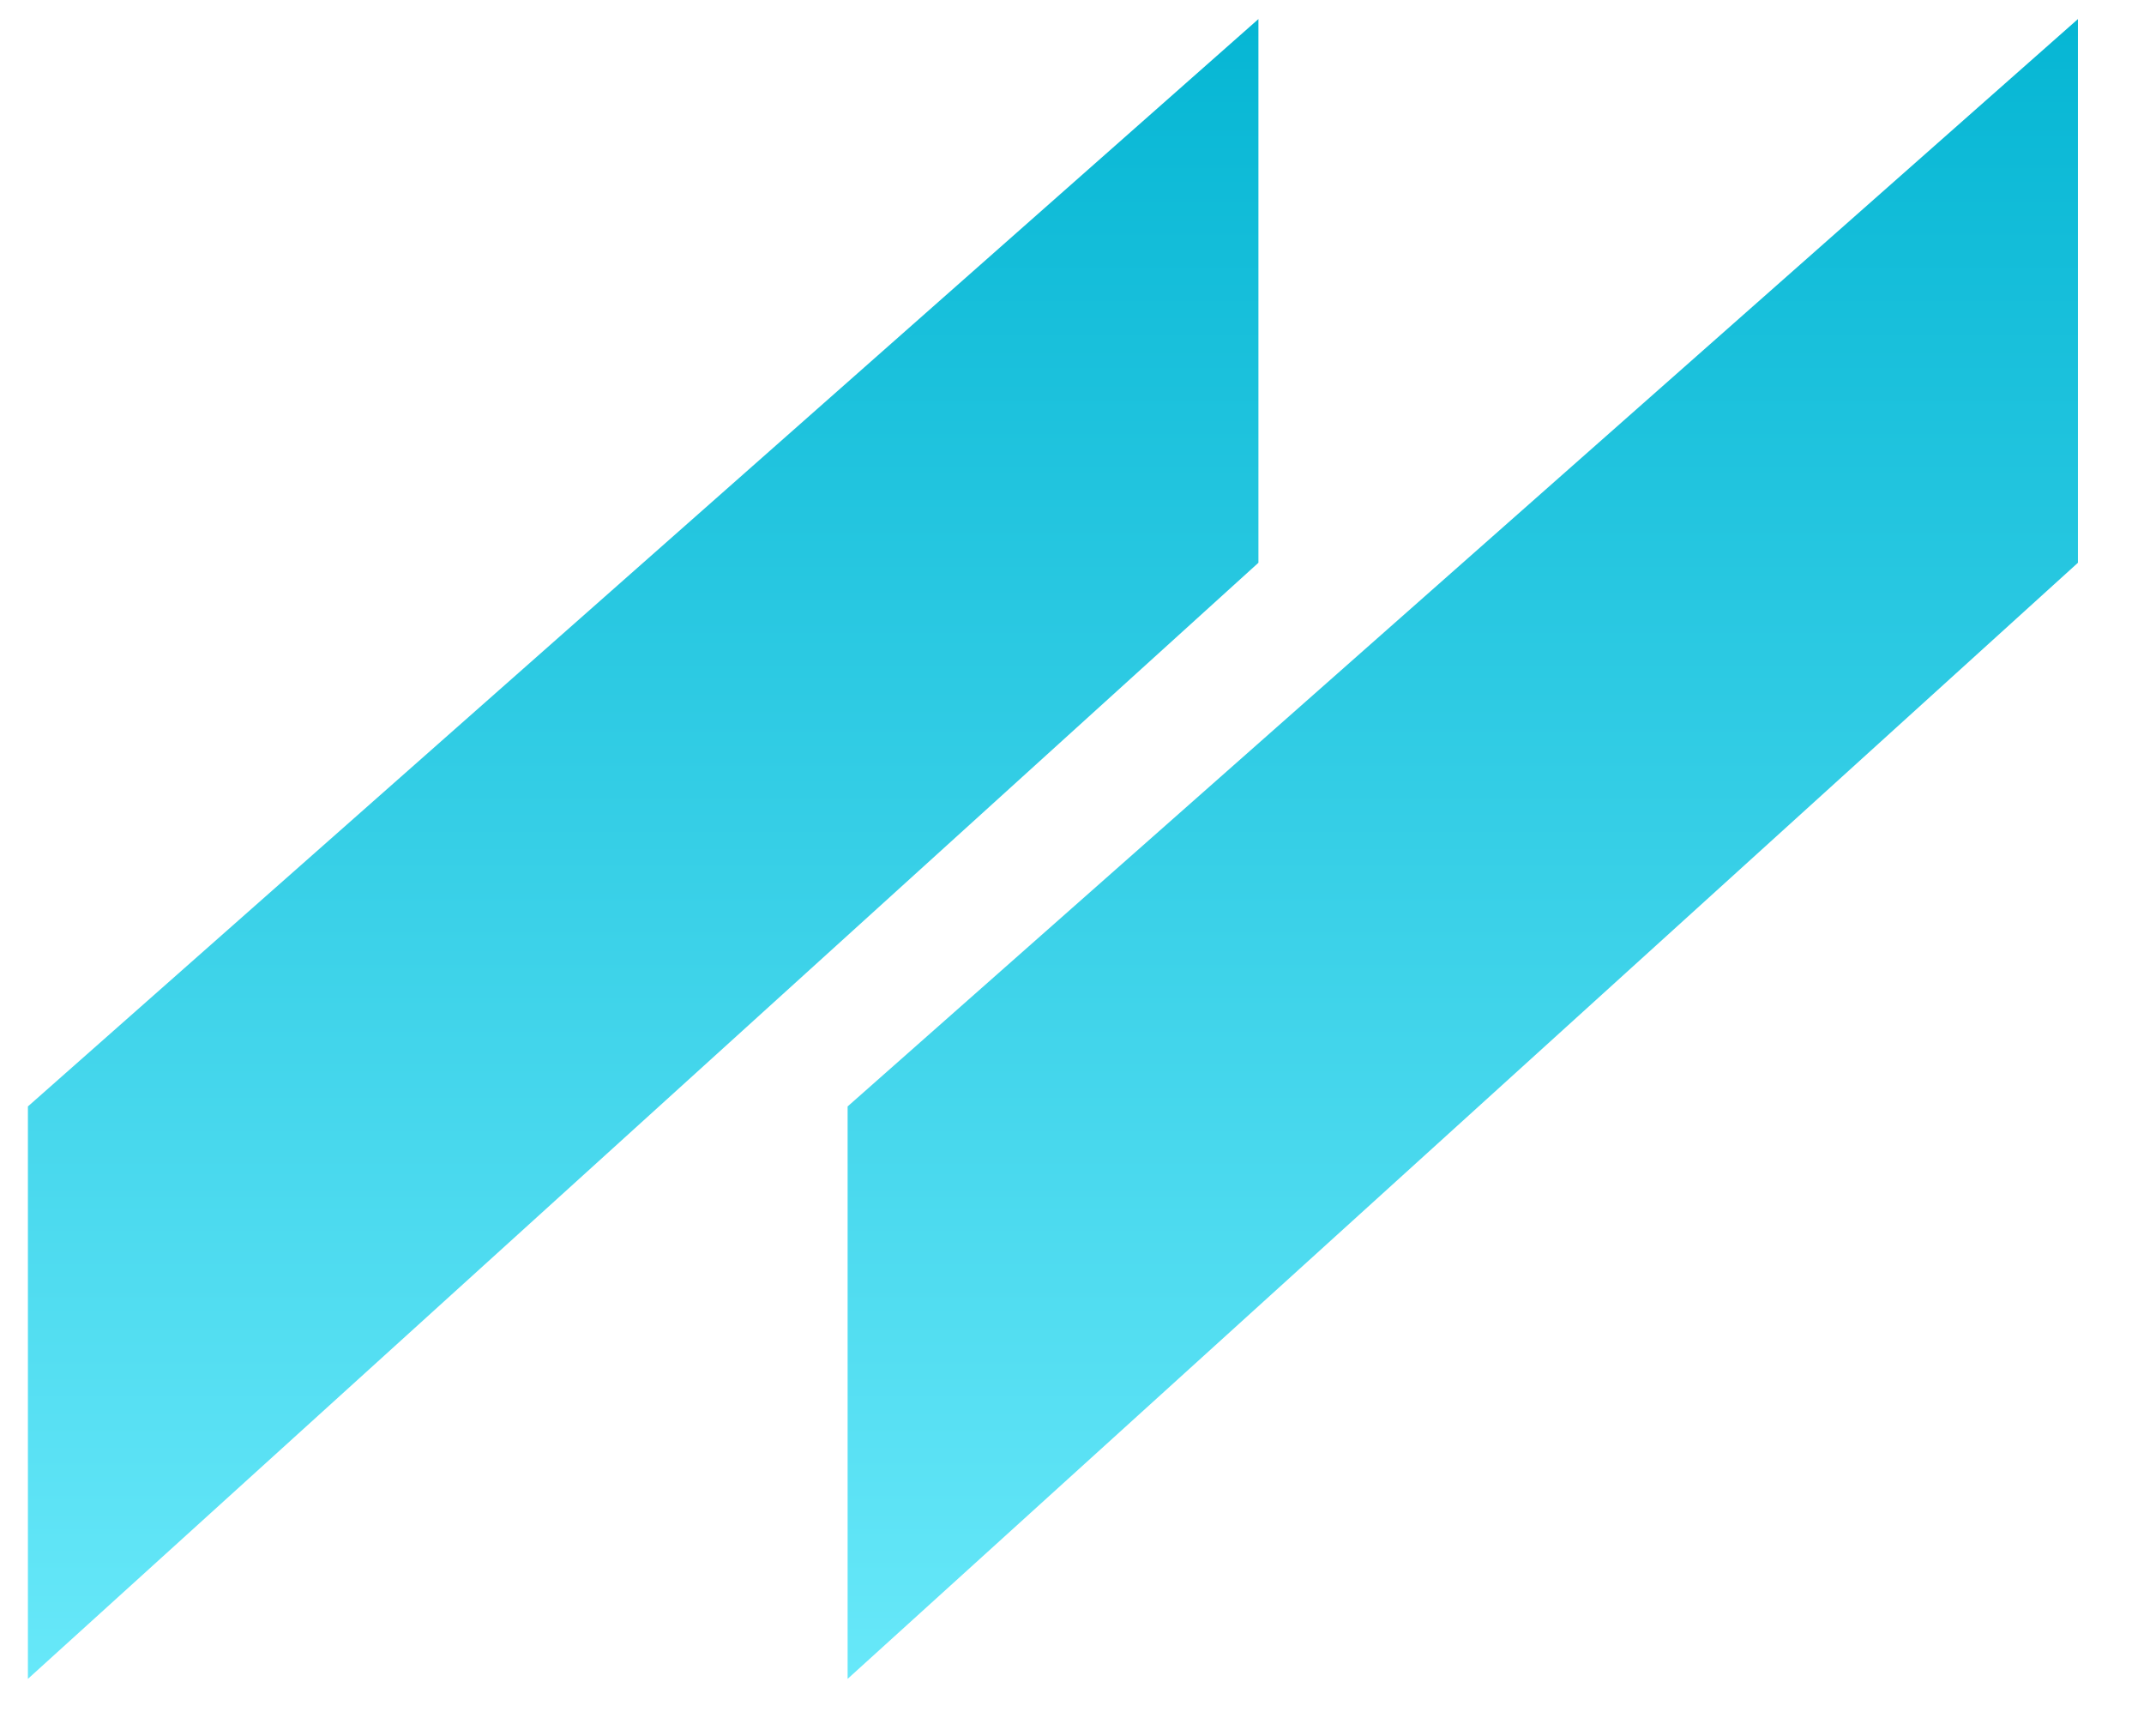
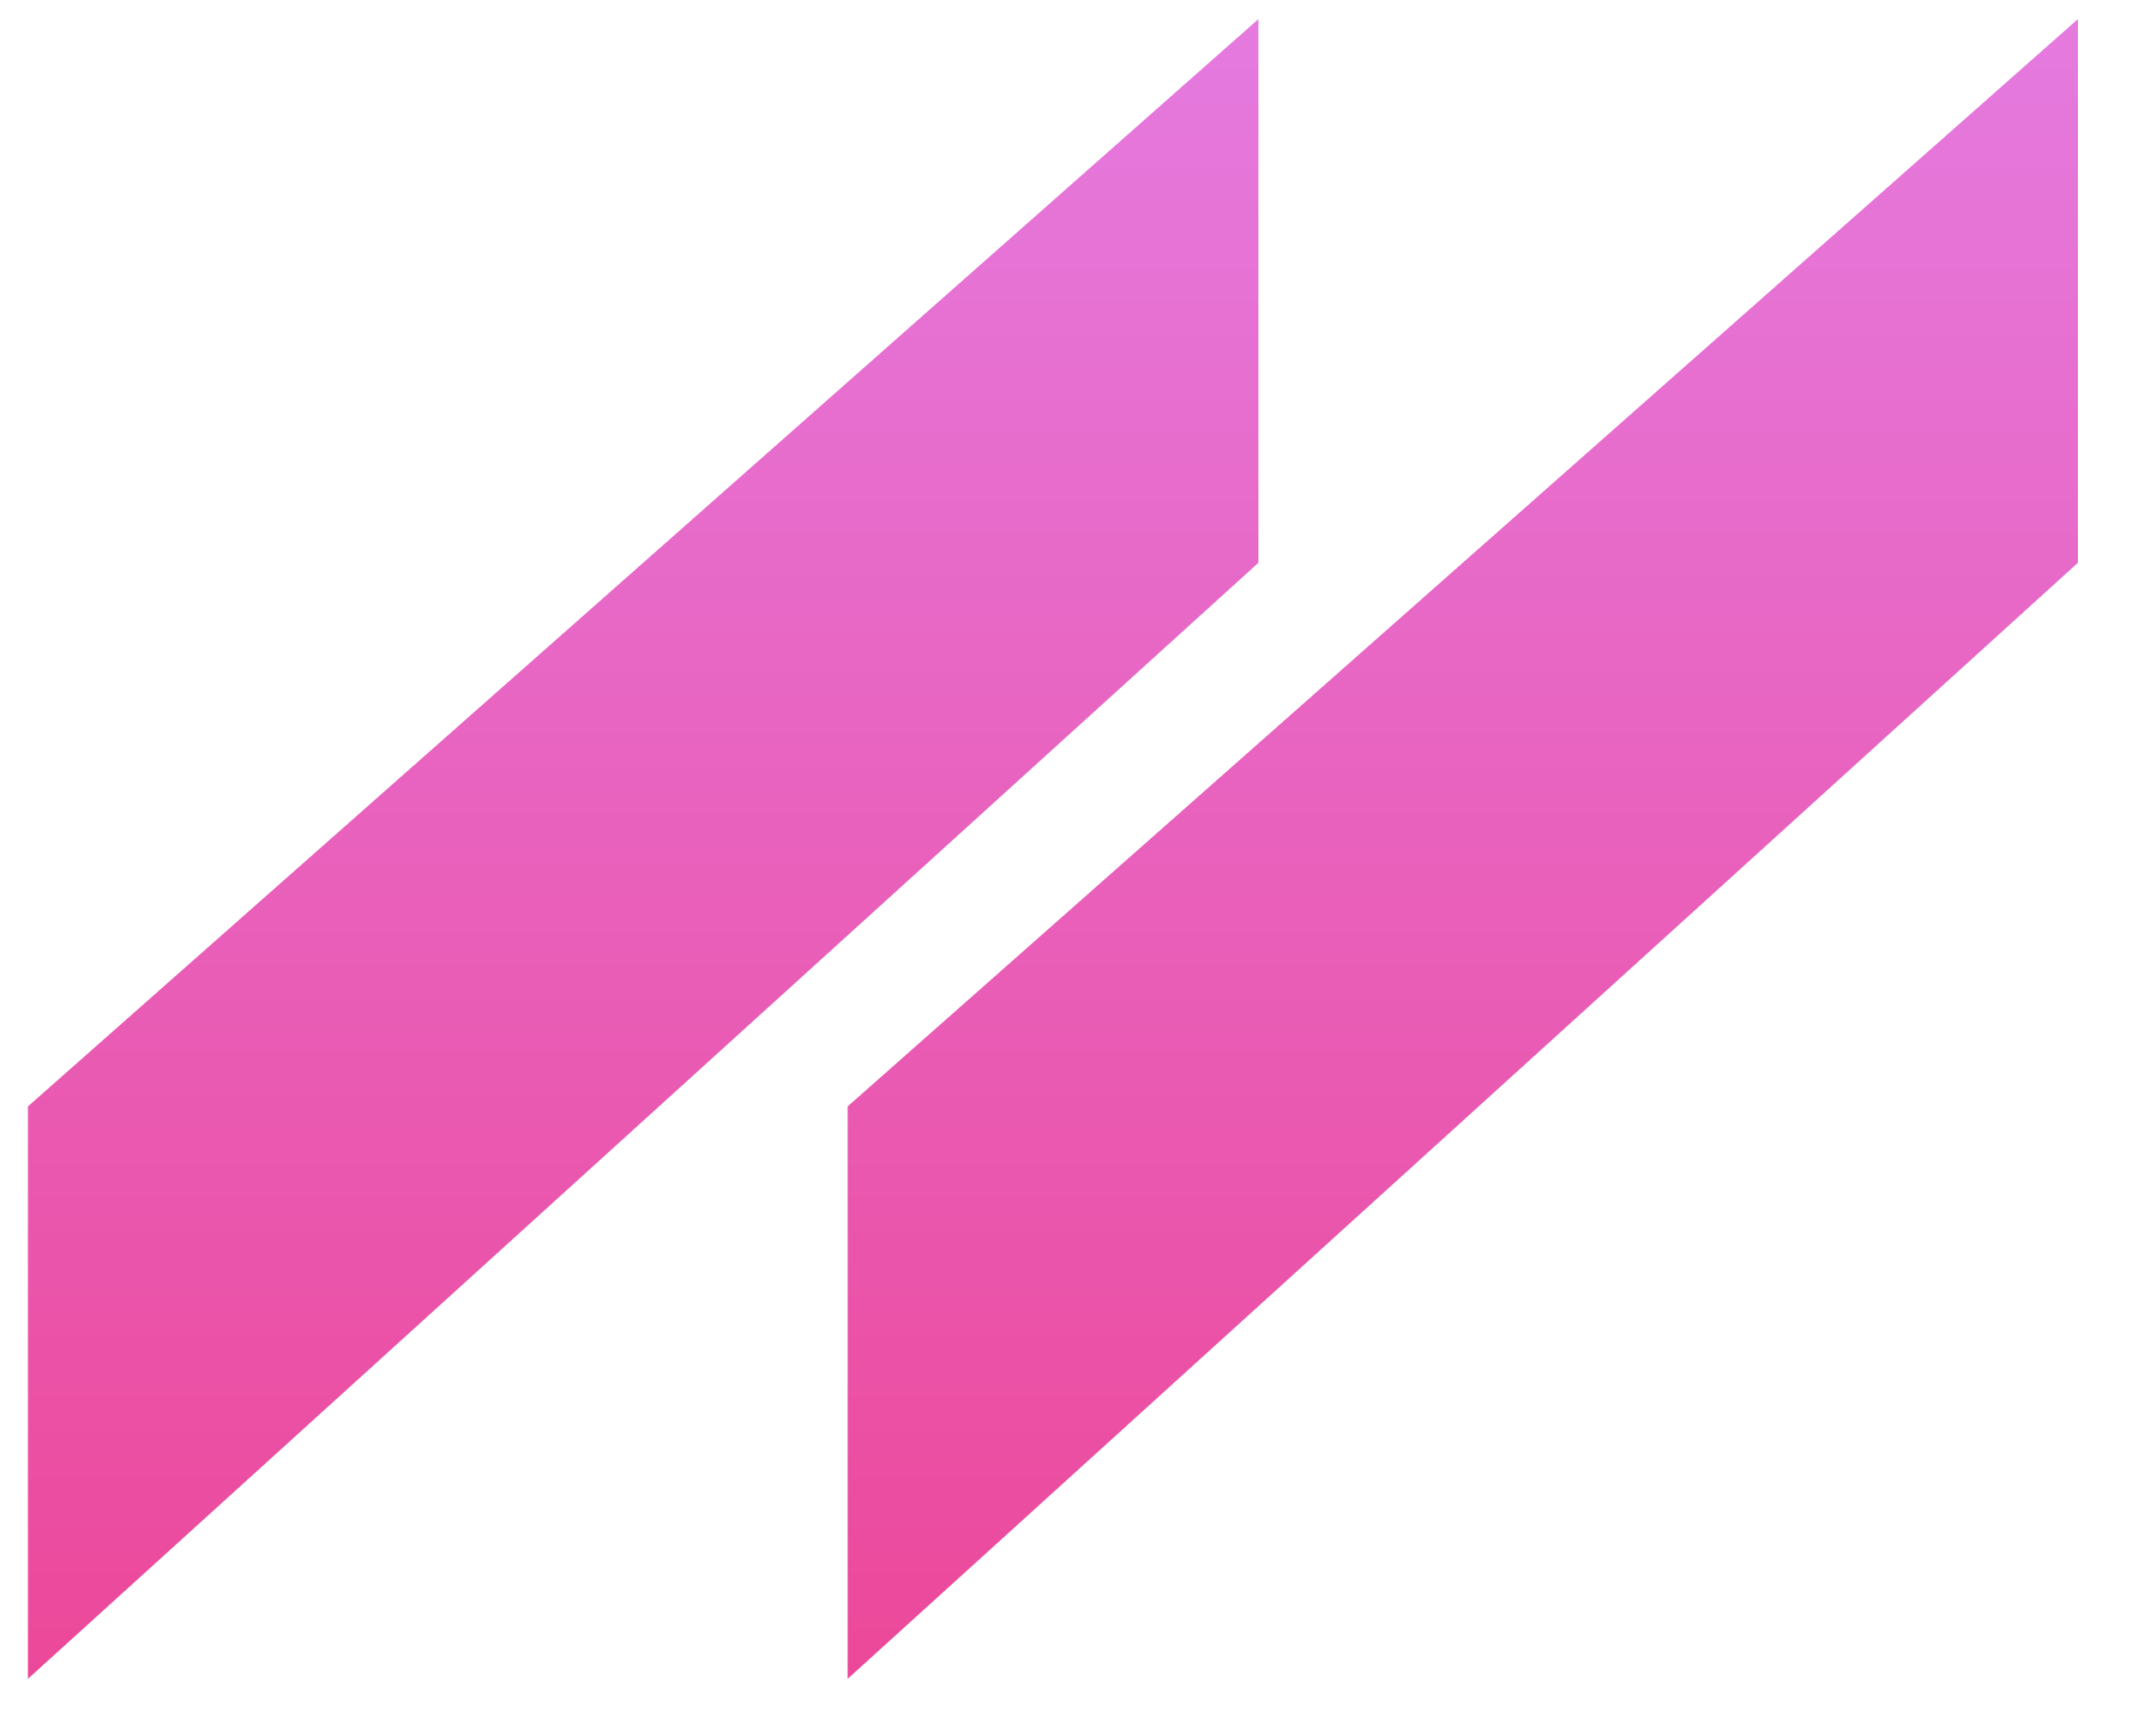
<svg xmlns="http://www.w3.org/2000/svg" xmlns:xlink="http://www.w3.org/1999/xlink" version="1.1" preserveAspectRatio="xMidYMid meet" viewBox="344.564 330.278 111.737 91.218" width="53.87" height="43.61">
  <defs>
    <path d="M453.3 331.28L453.3 359.85L388.64 418.5L388.64 388.42L453.3 331.28Z" id="aFZf6T5ED" />
    <linearGradient id="gradientb2ThqnP5Op" gradientUnits="userSpaceOnUse" x1="420.97" y1="331.28" x2="420.97" y2="418.5">
-       <stop style="stop-color: #06b6d4;stop-opacity: 1" offset="0%" />
-       <stop style="stop-color: #67e8f9;stop-opacity: 1" offset="100%" />
+       <stop style="stop-color: #e57adf;stop-opacity: 1" offset="0%" />
+       <stop style="stop-color: #ec4899;stop-opacity: 1" offset="100%" />
    </linearGradient>
    <path d="M410.23 331.28L410.23 359.85L345.56 418.5L345.56 388.42L410.23 331.28Z" id="a9fehgwfM" />
    <linearGradient id="gradientk1wNV9Ostb" gradientUnits="userSpaceOnUse" x1="377.89" y1="331.28" x2="377.89" y2="418.5">
-       <stop style="stop-color: #06b6d4;stop-opacity: 1" offset="0%" />
-       <stop style="stop-color: #67e8f9;stop-opacity: 1" offset="100%" />
+       <stop style="stop-color: #e57adf;stop-opacity: 1" offset="0%" />
+       <stop style="stop-color: #ec4899;stop-opacity: 1" offset="100%" />
    </linearGradient>
  </defs>
  <g>
    <g>
      <use xlink:href="#aFZf6T5ED" opacity="1" fill="url(#gradientb2ThqnP5Op)" />
    </g>
    <g>
      <use xlink:href="#a9fehgwfM" opacity="1" fill="url(#gradientk1wNV9Ostb)" />
    </g>
  </g>
</svg>
